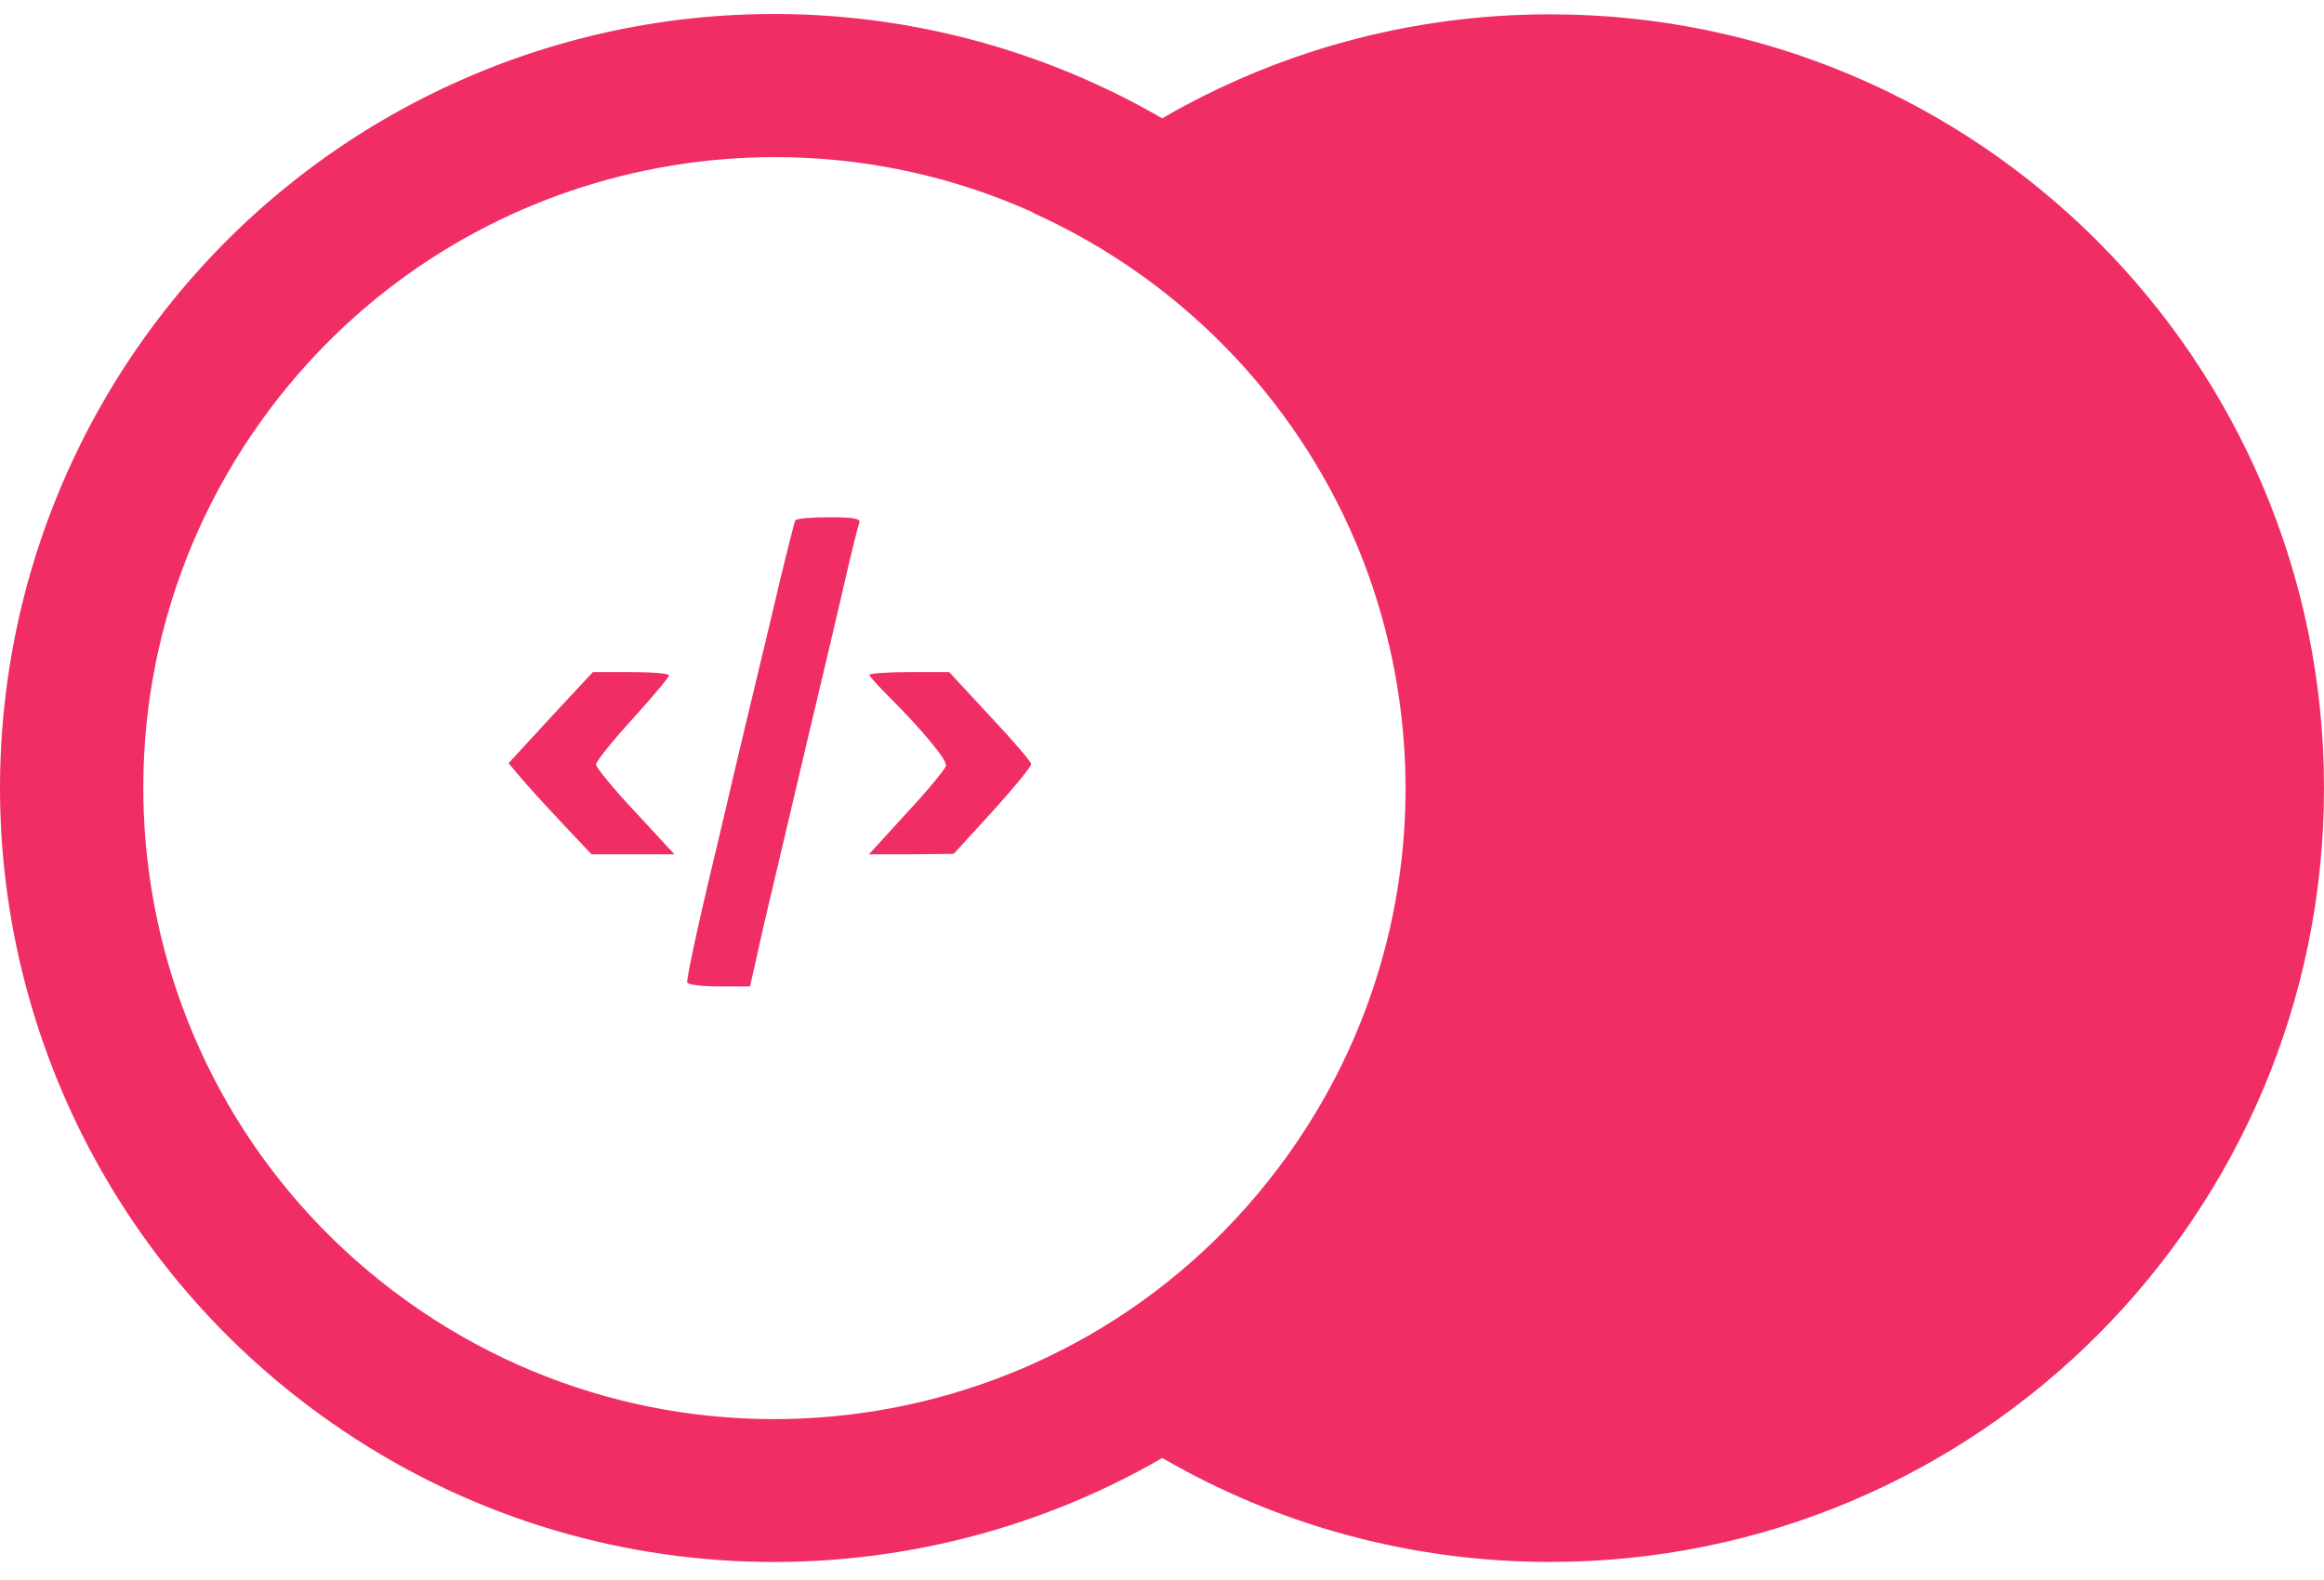
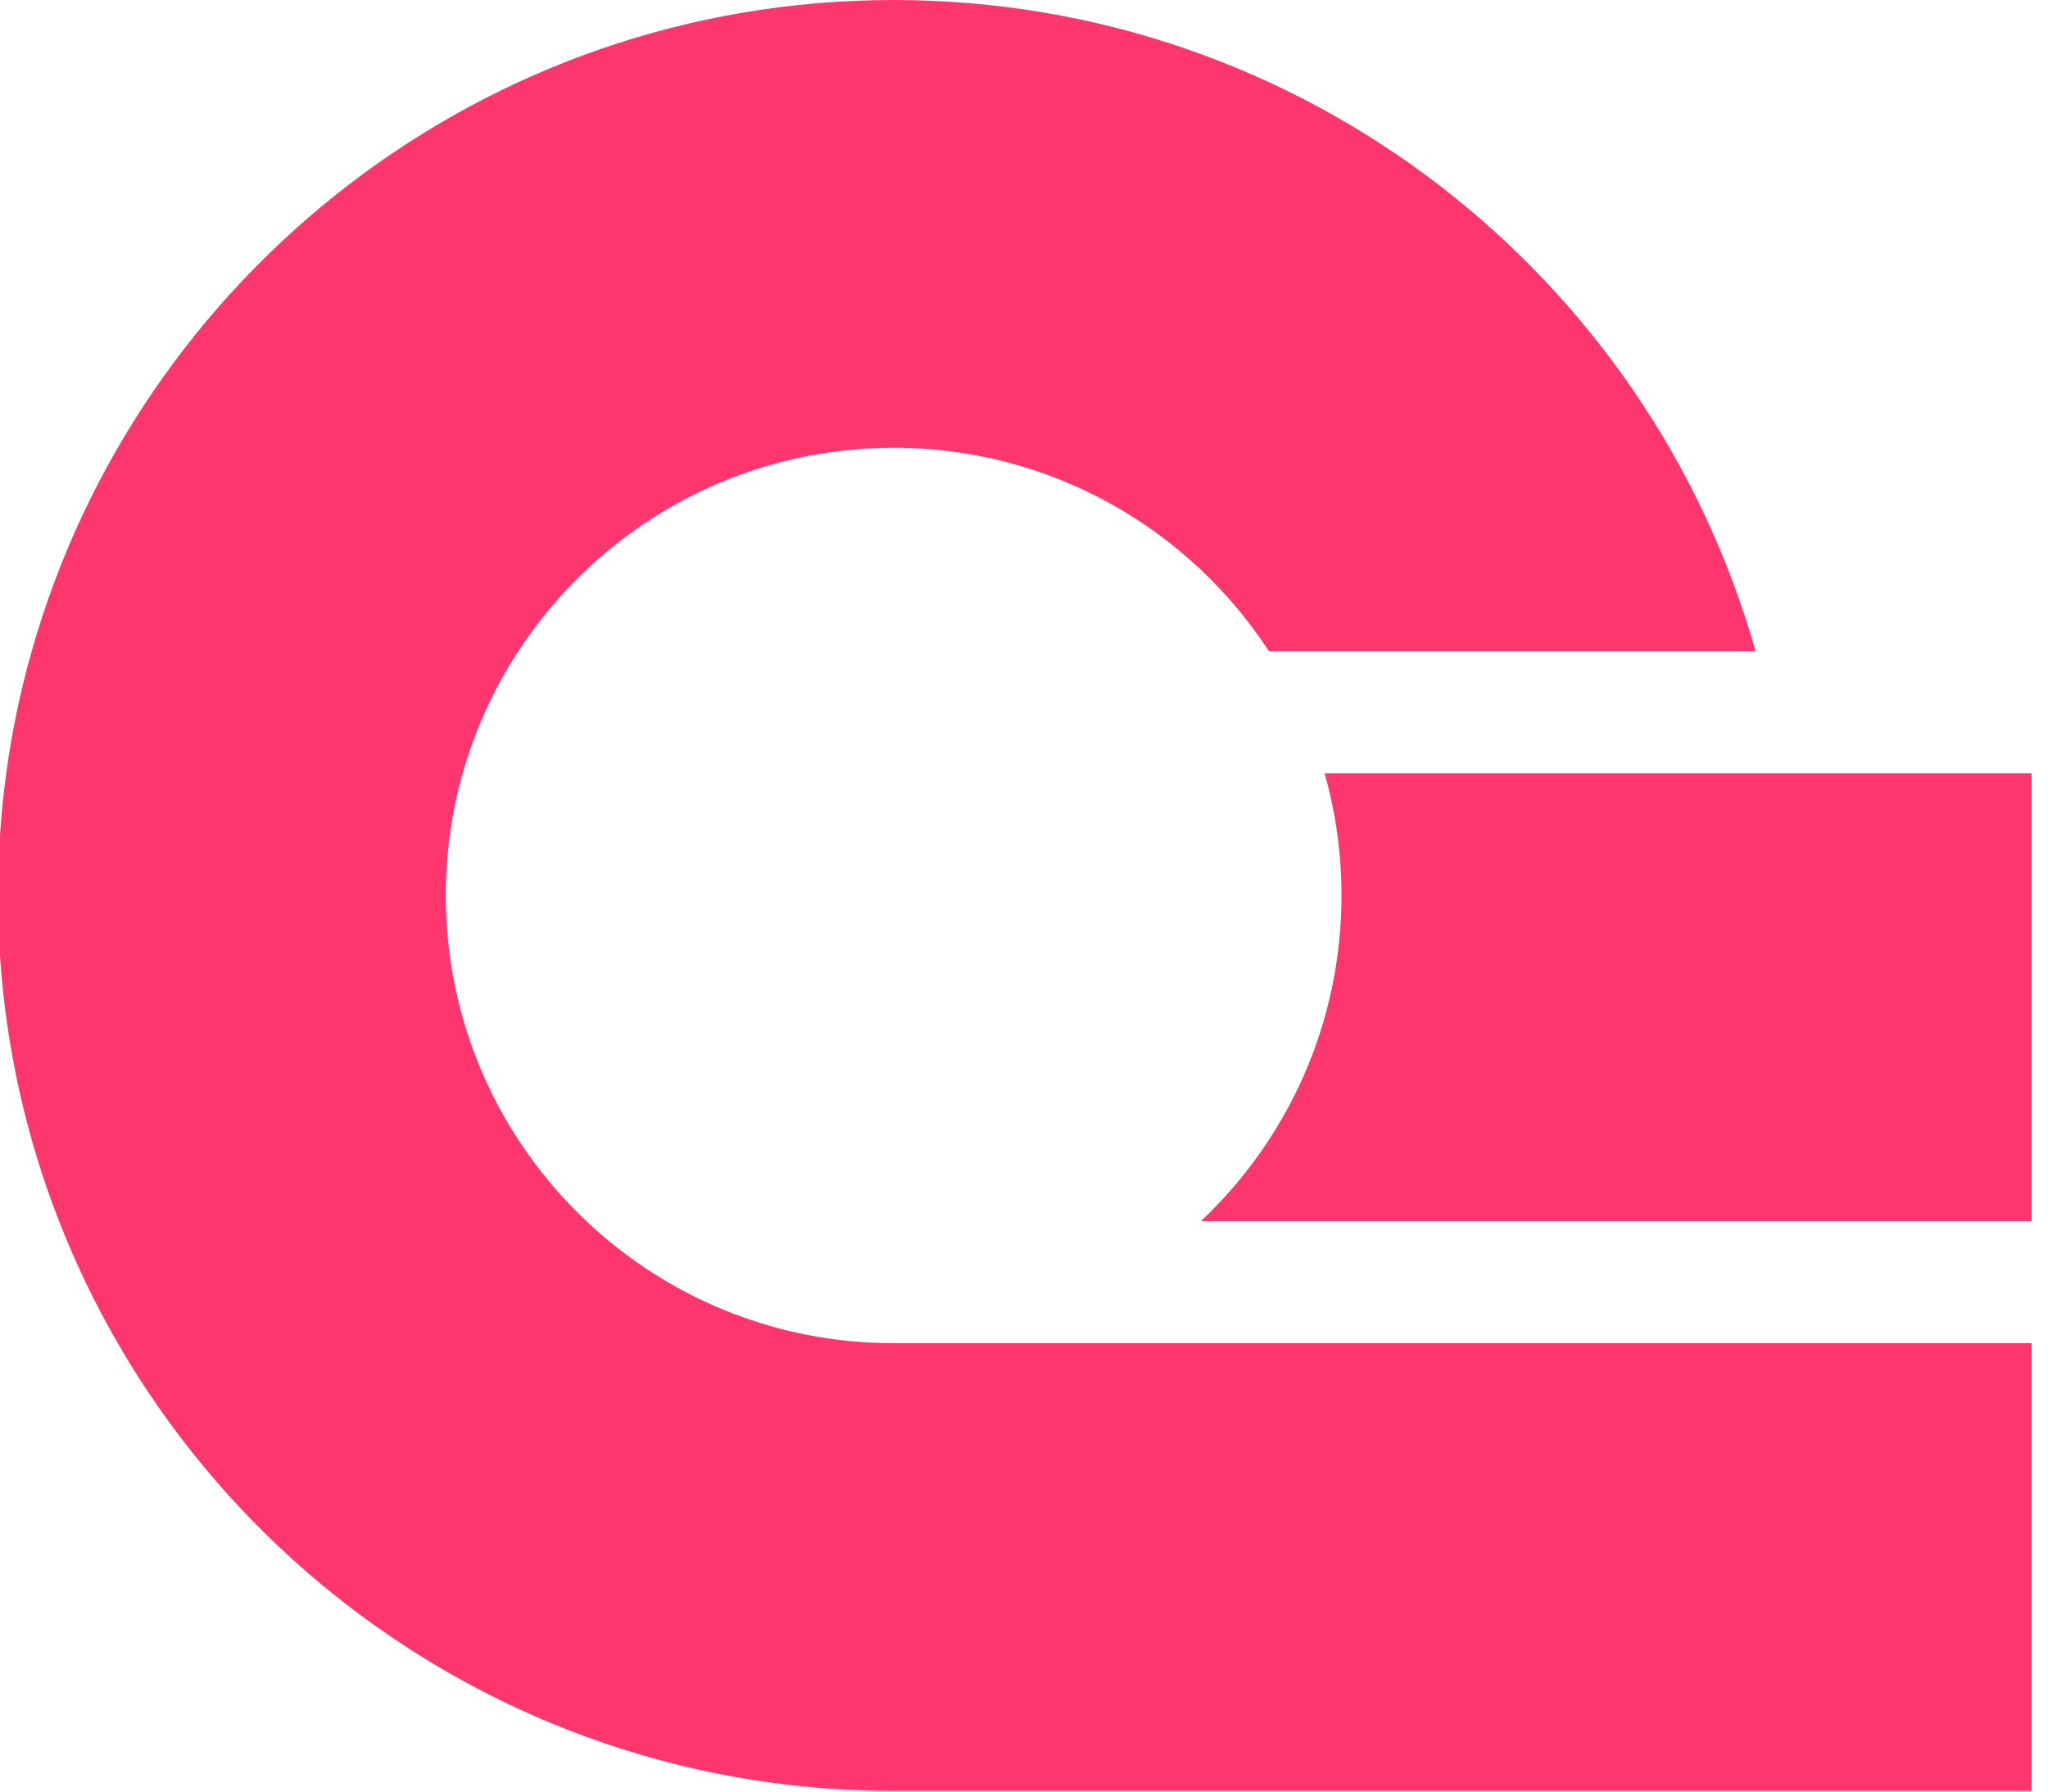
- <svg xmlns="http://www.w3.org/2000/svg" width="25px" height="17px" viewBox="0 0 256 171" version="1.1" preserveAspectRatio="xMidYMid">
-   <path d="M128.019,11.498 C140.58,4.209 155.174,0.036 170.743,0.036 C217.83,0.036 256,38.207 256,85.293 C256,132.38 217.83,170.551 170.743,170.551 C155.18,170.551 140.591,166.381 128.033,159.098 C99.268,175.733 62.143,174.623 33.951,153.348 C9.613,135.009 -3.086,105.075 0.642,74.83 C4.369,44.585 23.956,18.629 52.018,6.748 C76.868,-3.774 105.018,-1.841 128.019,11.498 Z M29.815,43.419 C6.689,74.066 12.785,117.657 43.431,140.784 C74.078,163.911 117.67,157.814 140.797,127.168 C156.288,106.639 158.667,80.301 149.337,58.196 C142.484,42.063 129.71,29.052 113.741,21.891 L113.777,21.857 C84.841,8.838 49.736,17.021 29.815,43.419 Z M91.355,55.447 C93.964,55.447 94.819,55.596 94.668,56.048 C94.595,56.218 94.38,57.013 94.092,58.165 L93.981,58.613 C93.695,59.772 93.353,61.215 93.012,62.721 C92.459,65.151 91.26,70.225 90.026,75.431 L89.801,76.378 C89.427,77.958 89.052,79.535 88.695,81.041 C87.09,87.816 85.082,96.449 84.177,100.212 L84.177,100.212 L82.622,107.14 L79.158,107.14 C77.252,107.14 75.695,106.937 75.695,106.688 C75.695,105.784 77.201,98.958 79.713,88.57 C81.015,82.898 83.324,73.313 84.781,67.24 C85.564,63.853 86.316,60.763 86.845,58.648 L86.952,58.225 C87.312,56.793 87.549,55.897 87.591,55.796 C87.689,55.596 89.397,55.447 91.355,55.447 Z M69.473,72.509 C71.781,72.509 73.689,72.66 73.689,72.86 C73.689,73.111 71.881,75.221 69.674,77.679 C67.465,80.089 65.657,82.346 65.657,82.698 C65.657,82.998 67.614,85.409 69.975,87.915 L69.975,87.915 L74.291,92.584 L65.156,92.584 L61.944,89.172 C60.188,87.315 58.127,85.055 57.377,84.152 L57.377,84.152 L56.021,82.547 L60.638,77.527 L65.307,72.509 Z M104.556,72.509 L109.07,77.379 C111.581,80.038 113.588,82.397 113.588,82.647 C113.588,82.947 111.682,85.259 109.321,87.867 L109.321,87.867 L105.057,92.534 L100.389,92.584 L95.723,92.584 L99.887,88.016 C102.195,85.557 104.103,83.2 104.203,82.847 C104.354,82.197 101.594,78.882 97.676,74.968 C96.624,73.914 95.77,72.961 95.77,72.809 C95.77,72.66 97.727,72.509 100.187,72.509 L100.187,72.509 L104.556,72.509 Z" fill="#F02E65" />
+ <svg xmlns="http://www.w3.org/2000/svg" class="max-w-full" width="112" height="98" viewBox="0 0 112 98" fill="none">
+   <path d="M111.1 73.473V97.964H48.871C30.741 97.964 14.911 88.114 6.441 73.473C5.21 71.344 4.132 69.111 3.228 66.793C1.454 62.252 0.338 57.378 0 52.293V45.671C0.073 44.538 0.189 43.413 0.341 42.303C0.65 40.023 1.118 37.792 1.732 35.623C7.545 15.064 26.448 0 48.871 0C71.293 0 90.194 15.064 96.007 35.623H69.398C65.03 28.922 57.469 24.491 48.871 24.491C40.272 24.491 32.711 28.922 28.343 35.623C27.011 37.66 25.978 39.907 25.301 42.303C24.7 44.427 24.38 46.666 24.38 48.982C24.38 56.002 27.332 62.33 32.065 66.793C36.452 70.937 42.365 73.473 48.871 73.473H111.1Z" fill="#FD366E" />
+   <path d="M111.1 42.303V66.794H65.676C70.409 62.33 73.362 56.002 73.362 48.982C73.362 46.667 73.041 44.427 72.44 42.303H111.1Z" fill="#FD366E" />
</svg>
